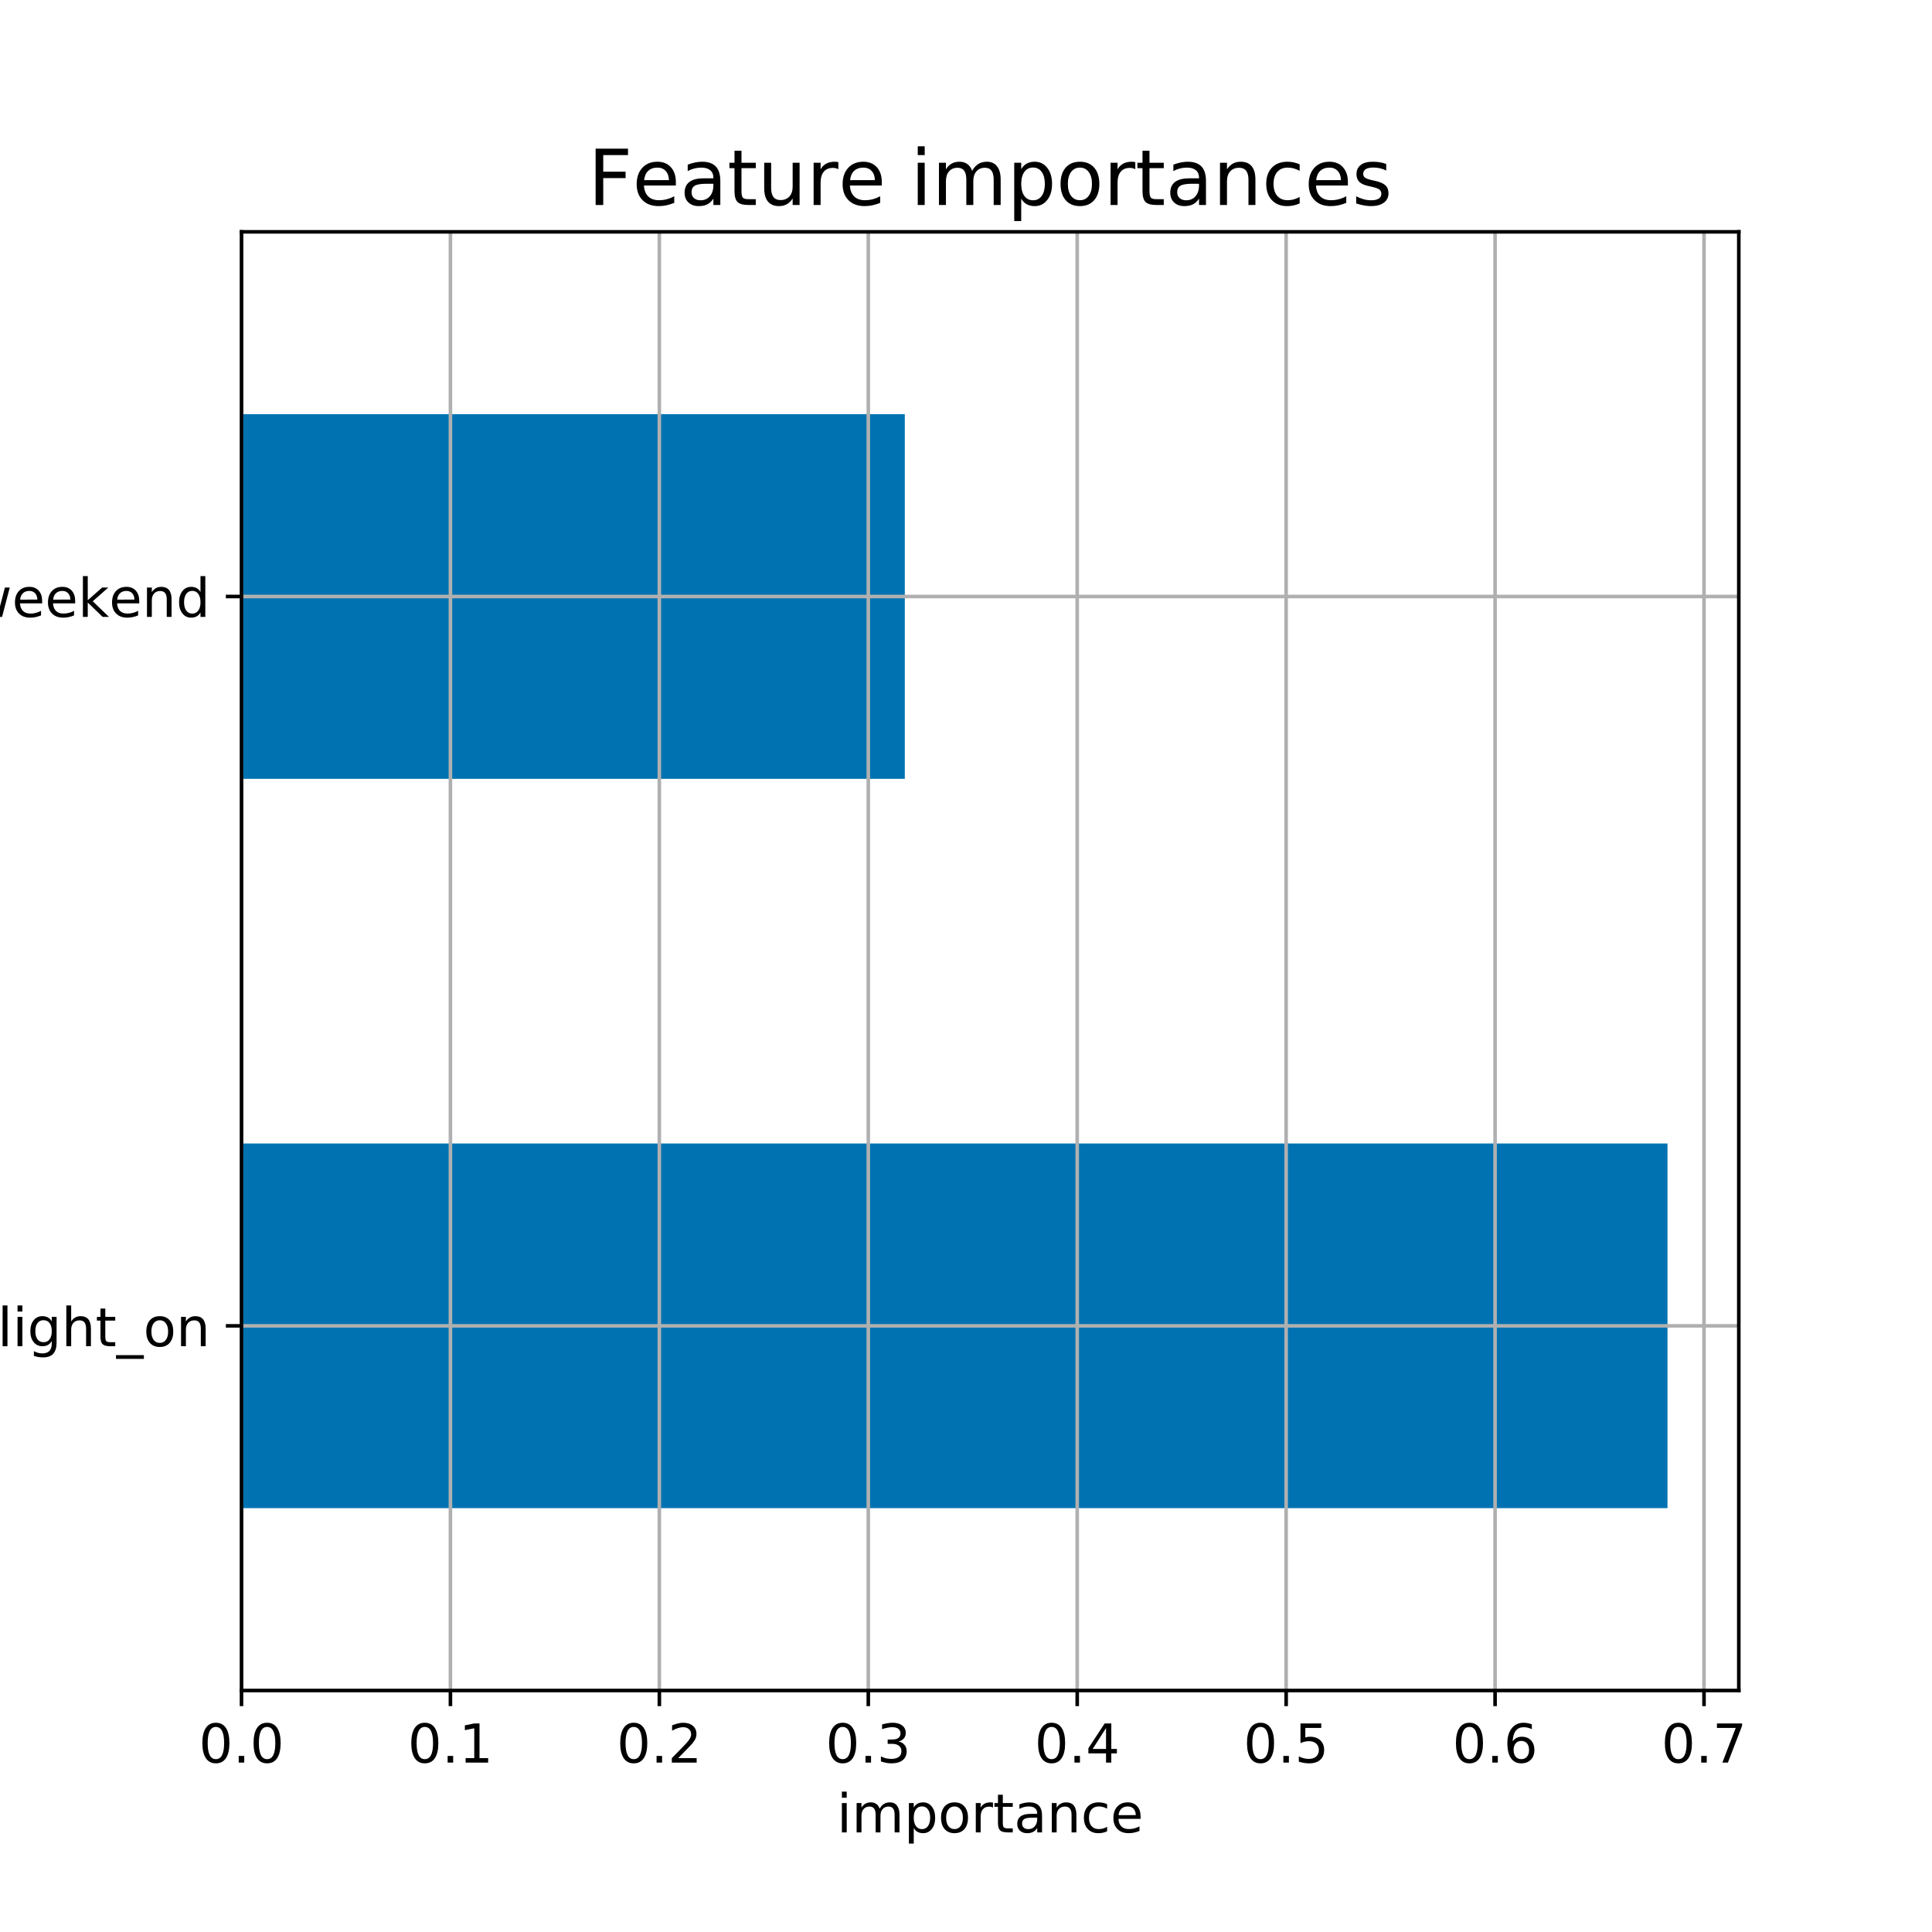
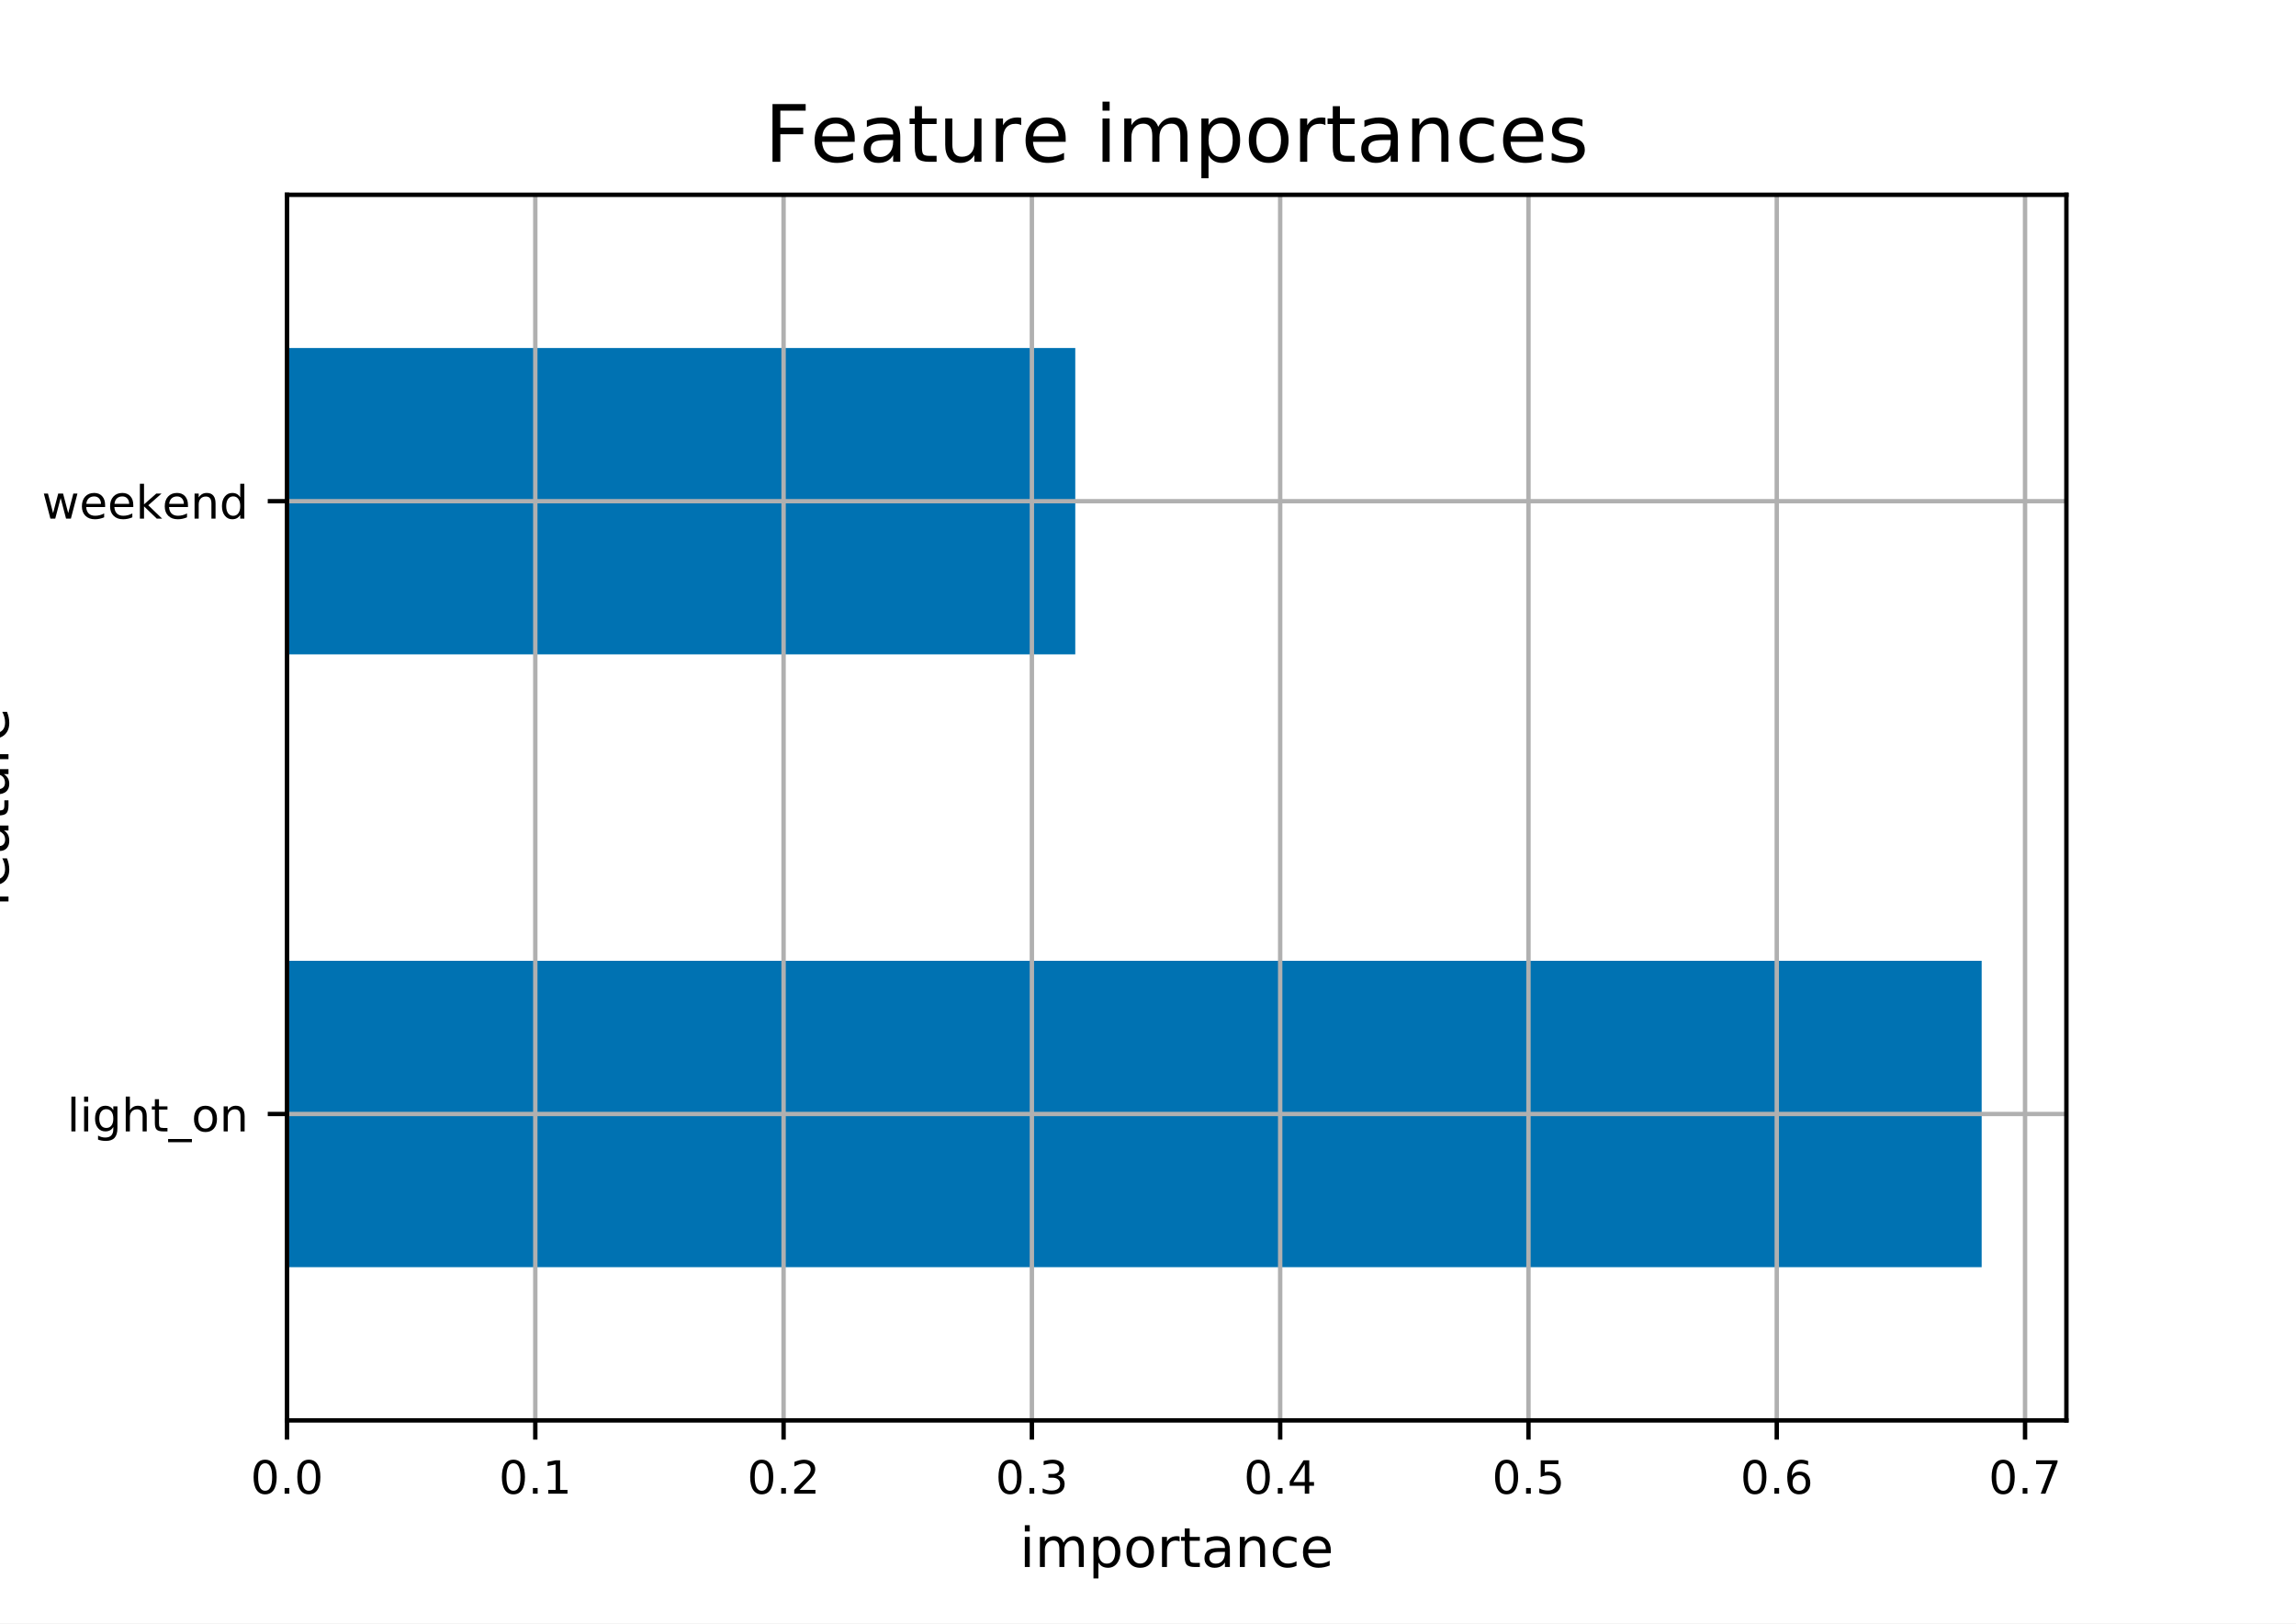
- <svg xmlns="http://www.w3.org/2000/svg" xmlns:xlink="http://www.w3.org/1999/xlink" height="432pt" version="1.1" viewBox="0 0 432 432" width="432pt">
+ <svg xmlns="http://www.w3.org/2000/svg" xmlns:xlink="http://www.w3.org/1999/xlink" height="295.2pt" version="1.1" viewBox="0 0 417.6 295.2" width="417.6pt">
  <defs>
    <style type="text/css">
*{stroke-linecap:butt;stroke-linejoin:round;}
  </style>
  </defs>
  <g id="figure_1">
    <g id="patch_1">
-       <path d="M 0 432  L 432 432  L 432 0  L 0 0  z " style="fill:#ffffff;" />
+       <path d="M 0 295.2  L 417.6 295.2  L 417.6 0  L 0 0  z " style="fill:#ffffff;" />
    </g>
    <g id="axes_1">
      <g id="patch_2">
-         <path d="M 54 378  L 388.8 378  L 388.8 51.84  L 54 51.84  z " style="fill:#ffffff;" />
+         <path d="M 52.2 258.3  L 375.84 258.3  L 375.84 35.424  L 52.2 35.424  z " style="fill:#ffffff;" />
      </g>
      <g id="patch_3">
-         <path clip-path="url(#p89142c5bcb)" d="M 54 337.23  L 372.857 337.23  L 372.857 255.69  L 54 255.69  z " style="fill:#0072b2;" />
+         <path clip-path="url(#p0a5723cc2e)" d="M 52.2 230.44  L 360.429 230.44  L 360.429 174.721  L 52.2 174.721  z " style="fill:#0072b2;" />
      </g>
      <g id="patch_4">
-         <path clip-path="url(#p89142c5bcb)" d="M 54 174.15  L 202.316 174.15  L 202.316 92.61  L 54 92.61  z " style="fill:#0072b2;" />
+         <path clip-path="url(#p0a5723cc2e)" d="M 52.2 119.002  L 195.572 119.002  L 195.572 63.283  L 52.2 63.283  z " style="fill:#0072b2;" />
      </g>
      <g id="matplotlib.axis_1">
        <g id="xtick_1">
          <g id="line2d_1">
-             <path clip-path="url(#p89142c5bcb)" d="M 54 378  L 54 51.84  " style="fill:none;stroke:#b0b0b0;stroke-linecap:square;stroke-width:0.8;" />
+             <path clip-path="url(#p0a5723cc2e)" d="M 52.2 258.3  L 52.2 35.424  " style="fill:none;stroke:#b0b0b0;stroke-linecap:square;stroke-width:0.8;" />
          </g>
          <g id="line2d_2">
            <defs>
-               <path d="M 0 0  L 0 3.5  " id="mb0f7f3b625" style="stroke:#000000;stroke-width:0.8;" />
-             </defs>
-             <g>
-               <use style="stroke:#000000;stroke-width:0.8;" x="54" xlink:href="#mb0f7f3b625" y="378" />
+               <path d="M 0 0  L 0 3.5  " id="ma86e349634" style="stroke:#000000;stroke-width:0.8;" />
+             </defs>
+             <g>
+               <use style="stroke:#000000;stroke-width:0.8;" x="52.2" xlink:href="#ma86e349634" y="258.3" />
            </g>
          </g>
          <g id="text_1">
            <defs>
              <path d="M 31.781 66.406  Q 24.172 66.406 20.328 58.906  Q 16.5 51.422 16.5 36.375  Q 16.5 21.391 20.328 13.891  Q 24.172 6.391 31.781 6.391  Q 39.453 6.391 43.281 13.891  Q 47.125 21.391 47.125 36.375  Q 47.125 51.422 43.281 58.906  Q 39.453 66.406 31.781 66.406  z M 31.781 74.219  Q 44.047 74.219 50.516 64.516  Q 56.984 54.828 56.984 36.375  Q 56.984 17.969 50.516 8.266  Q 44.047 -1.422 31.781 -1.422  Q 19.531 -1.422 13.062 8.266  Q 6.594 17.969 6.594 36.375  Q 6.594 54.828 13.062 64.516  Q 19.531 74.219 31.781 74.219  z " id="DejaVuSans-48" />
              <path d="M 10.688 12.406  L 21 12.406  L 21 0  L 10.688 0  z " id="DejaVuSans-46" />
            </defs>
-             <g transform="translate(44.45813 394.1181)scale(0.12 -0.12)">
+             <g transform="translate(45.57635 271.6295)scale(0.0833 -0.0833)">
              <use xlink:href="#DejaVuSans-48" />
              <use x="63.623" xlink:href="#DejaVuSans-46" />
              <use x="95.41" xlink:href="#DejaVuSans-48" />
            </g>
          </g>
        </g>
        <g id="xtick_2">
          <g id="line2d_3">
-             <path clip-path="url(#p89142c5bcb)" d="M 100.717 378  L 100.717 51.84  " style="fill:none;stroke:#b0b0b0;stroke-linecap:square;stroke-width:0.8;" />
+             <path clip-path="url(#p0a5723cc2e)" d="M 97.36 258.3  L 97.36 35.424  " style="fill:none;stroke:#b0b0b0;stroke-linecap:square;stroke-width:0.8;" />
          </g>
          <g id="line2d_4">
            <g>
-               <use style="stroke:#000000;stroke-width:0.8;" x="100.717" xlink:href="#mb0f7f3b625" y="378" />
+               <use style="stroke:#000000;stroke-width:0.8;" x="97.36" xlink:href="#ma86e349634" y="258.3" />
            </g>
          </g>
          <g id="text_2">
            <defs>
              <path d="M 12.406 8.297  L 28.516 8.297  L 28.516 63.922  L 10.984 60.406  L 10.984 69.391  L 28.422 72.906  L 38.281 72.906  L 38.281 8.297  L 54.391 8.297  L 54.391 0  L 12.406 0  z " id="DejaVuSans-49" />
            </defs>
-             <g transform="translate(91.17544 394.1181)scale(0.12 -0.12)">
+             <g transform="translate(90.73642 271.6295)scale(0.0833 -0.0833)">
              <use xlink:href="#DejaVuSans-48" />
              <use x="63.623" xlink:href="#DejaVuSans-46" />
              <use x="95.41" xlink:href="#DejaVuSans-49" />
            </g>
          </g>
        </g>
        <g id="xtick_3">
          <g id="line2d_5">
-             <path clip-path="url(#p89142c5bcb)" d="M 147.435 378  L 147.435 51.84  " style="fill:none;stroke:#b0b0b0;stroke-linecap:square;stroke-width:0.8;" />
+             <path clip-path="url(#p0a5723cc2e)" d="M 142.52 258.3  L 142.52 35.424  " style="fill:none;stroke:#b0b0b0;stroke-linecap:square;stroke-width:0.8;" />
          </g>
          <g id="line2d_6">
            <g>
-               <use style="stroke:#000000;stroke-width:0.8;" x="147.435" xlink:href="#mb0f7f3b625" y="378" />
+               <use style="stroke:#000000;stroke-width:0.8;" x="142.52" xlink:href="#ma86e349634" y="258.3" />
            </g>
          </g>
          <g id="text_3">
            <defs>
              <path d="M 19.188 8.297  L 53.609 8.297  L 53.609 0  L 7.328 0  L 7.328 8.297  Q 12.938 14.109 22.625 23.891  Q 32.328 33.688 34.812 36.531  Q 39.547 41.844 41.422 45.531  Q 43.312 49.219 43.312 52.781  Q 43.312 58.594 39.234 62.25  Q 35.156 65.922 28.609 65.922  Q 23.969 65.922 18.812 64.312  Q 13.672 62.703 7.812 59.422  L 7.812 69.391  Q 13.766 71.781 18.938 73  Q 24.125 74.219 28.422 74.219  Q 39.75 74.219 46.484 68.547  Q 53.219 62.891 53.219 53.422  Q 53.219 48.922 51.531 44.891  Q 49.859 40.875 45.406 35.406  Q 44.188 33.984 37.641 27.219  Q 31.109 20.453 19.188 8.297  z " id="DejaVuSans-50" />
            </defs>
-             <g transform="translate(137.8928 394.1181)scale(0.12 -0.12)">
+             <g transform="translate(135.8965 271.6295)scale(0.0833 -0.0833)">
              <use xlink:href="#DejaVuSans-48" />
              <use x="63.623" xlink:href="#DejaVuSans-46" />
              <use x="95.41" xlink:href="#DejaVuSans-50" />
            </g>
          </g>
        </g>
        <g id="xtick_4">
          <g id="line2d_7">
-             <path clip-path="url(#p89142c5bcb)" d="M 194.152 378  L 194.152 51.84  " style="fill:none;stroke:#b0b0b0;stroke-linecap:square;stroke-width:0.8;" />
+             <path clip-path="url(#p0a5723cc2e)" d="M 187.68 258.3  L 187.68 35.424  " style="fill:none;stroke:#b0b0b0;stroke-linecap:square;stroke-width:0.8;" />
          </g>
          <g id="line2d_8">
            <g>
-               <use style="stroke:#000000;stroke-width:0.8;" x="194.152" xlink:href="#mb0f7f3b625" y="378" />
+               <use style="stroke:#000000;stroke-width:0.8;" x="187.68" xlink:href="#ma86e349634" y="258.3" />
            </g>
          </g>
          <g id="text_4">
            <defs>
              <path d="M 40.578 39.312  Q 47.656 37.797 51.625 33  Q 55.609 28.219 55.609 21.188  Q 55.609 10.406 48.188 4.484  Q 40.766 -1.422 27.094 -1.422  Q 22.516 -1.422 17.656 -0.516  Q 12.797 0.391 7.625 2.203  L 7.625 11.719  Q 11.719 9.328 16.594 8.109  Q 21.484 6.891 26.812 6.891  Q 36.078 6.891 40.938 10.547  Q 45.797 14.203 45.797 21.188  Q 45.797 27.641 41.281 31.266  Q 36.766 34.906 28.719 34.906  L 20.219 34.906  L 20.219 43.016  L 29.109 43.016  Q 36.375 43.016 40.234 45.922  Q 44.094 48.828 44.094 54.297  Q 44.094 59.906 40.109 62.906  Q 36.141 65.922 28.719 65.922  Q 24.656 65.922 20.016 65.031  Q 15.375 64.156 9.812 62.312  L 9.812 71.094  Q 15.438 72.656 20.344 73.438  Q 25.25 74.219 29.594 74.219  Q 40.828 74.219 47.359 69.109  Q 53.906 64.016 53.906 55.328  Q 53.906 49.266 50.438 45.094  Q 46.969 40.922 40.578 39.312  z " id="DejaVuSans-51" />
            </defs>
-             <g transform="translate(184.6101 394.1181)scale(0.12 -0.12)">
+             <g transform="translate(181.0566 271.6295)scale(0.0833 -0.0833)">
              <use xlink:href="#DejaVuSans-48" />
              <use x="63.623" xlink:href="#DejaVuSans-46" />
              <use x="95.41" xlink:href="#DejaVuSans-51" />
            </g>
          </g>
        </g>
        <g id="xtick_5">
          <g id="line2d_9">
-             <path clip-path="url(#p89142c5bcb)" d="M 240.869 378  L 240.869 51.84  " style="fill:none;stroke:#b0b0b0;stroke-linecap:square;stroke-width:0.8;" />
+             <path clip-path="url(#p0a5723cc2e)" d="M 232.84 258.3  L 232.84 35.424  " style="fill:none;stroke:#b0b0b0;stroke-linecap:square;stroke-width:0.8;" />
          </g>
          <g id="line2d_10">
            <g>
-               <use style="stroke:#000000;stroke-width:0.8;" x="240.869" xlink:href="#mb0f7f3b625" y="378" />
+               <use style="stroke:#000000;stroke-width:0.8;" x="232.84" xlink:href="#ma86e349634" y="258.3" />
            </g>
          </g>
          <g id="text_5">
            <defs>
              <path d="M 37.797 64.312  L 12.891 25.391  L 37.797 25.391  z M 35.203 72.906  L 47.609 72.906  L 47.609 25.391  L 58.016 25.391  L 58.016 17.188  L 47.609 17.188  L 47.609 0  L 37.797 0  L 37.797 17.188  L 4.891 17.188  L 4.891 26.703  z " id="DejaVuSans-52" />
            </defs>
-             <g transform="translate(231.3274 394.1181)scale(0.12 -0.12)">
+             <g transform="translate(226.2166 271.6295)scale(0.0833 -0.0833)">
              <use xlink:href="#DejaVuSans-48" />
              <use x="63.623" xlink:href="#DejaVuSans-46" />
              <use x="95.41" xlink:href="#DejaVuSans-52" />
            </g>
          </g>
        </g>
        <g id="xtick_6">
          <g id="line2d_11">
-             <path clip-path="url(#p89142c5bcb)" d="M 287.587 378  L 287.587 51.84  " style="fill:none;stroke:#b0b0b0;stroke-linecap:square;stroke-width:0.8;" />
+             <path clip-path="url(#p0a5723cc2e)" d="M 278 258.3  L 278 35.424  " style="fill:none;stroke:#b0b0b0;stroke-linecap:square;stroke-width:0.8;" />
          </g>
          <g id="line2d_12">
            <g>
-               <use style="stroke:#000000;stroke-width:0.8;" x="287.587" xlink:href="#mb0f7f3b625" y="378" />
+               <use style="stroke:#000000;stroke-width:0.8;" x="278" xlink:href="#ma86e349634" y="258.3" />
            </g>
          </g>
          <g id="text_6">
            <defs>
              <path d="M 10.797 72.906  L 49.516 72.906  L 49.516 64.594  L 19.828 64.594  L 19.828 46.734  Q 21.969 47.469 24.109 47.828  Q 26.266 48.188 28.422 48.188  Q 40.625 48.188 47.75 41.5  Q 54.891 34.812 54.891 23.391  Q 54.891 11.625 47.562 5.094  Q 40.234 -1.422 26.906 -1.422  Q 22.312 -1.422 17.547 -0.641  Q 12.797 0.141 7.719 1.703  L 7.719 11.625  Q 12.109 9.234 16.797 8.062  Q 21.484 6.891 26.703 6.891  Q 35.156 6.891 40.078 11.328  Q 45.016 15.766 45.016 23.391  Q 45.016 31 40.078 35.438  Q 35.156 39.891 26.703 39.891  Q 22.75 39.891 18.812 39.016  Q 14.891 38.141 10.797 36.281  z " id="DejaVuSans-53" />
            </defs>
-             <g transform="translate(278.0447 394.1181)scale(0.12 -0.12)">
+             <g transform="translate(271.3767 271.6295)scale(0.0833 -0.0833)">
              <use xlink:href="#DejaVuSans-48" />
              <use x="63.623" xlink:href="#DejaVuSans-46" />
              <use x="95.41" xlink:href="#DejaVuSans-53" />
            </g>
          </g>
        </g>
        <g id="xtick_7">
          <g id="line2d_13">
-             <path clip-path="url(#p89142c5bcb)" d="M 334.304 378  L 334.304 51.84  " style="fill:none;stroke:#b0b0b0;stroke-linecap:square;stroke-width:0.8;" />
+             <path clip-path="url(#p0a5723cc2e)" d="M 323.16 258.3  L 323.16 35.424  " style="fill:none;stroke:#b0b0b0;stroke-linecap:square;stroke-width:0.8;" />
          </g>
          <g id="line2d_14">
            <g>
-               <use style="stroke:#000000;stroke-width:0.8;" x="334.304" xlink:href="#mb0f7f3b625" y="378" />
+               <use style="stroke:#000000;stroke-width:0.8;" x="323.16" xlink:href="#ma86e349634" y="258.3" />
            </g>
          </g>
          <g id="text_7">
            <defs>
              <path d="M 33.016 40.375  Q 26.375 40.375 22.484 35.828  Q 18.609 31.297 18.609 23.391  Q 18.609 15.531 22.484 10.953  Q 26.375 6.391 33.016 6.391  Q 39.656 6.391 43.531 10.953  Q 47.406 15.531 47.406 23.391  Q 47.406 31.297 43.531 35.828  Q 39.656 40.375 33.016 40.375  z M 52.594 71.297  L 52.594 62.312  Q 48.875 64.062 45.094 64.984  Q 41.312 65.922 37.594 65.922  Q 27.828 65.922 22.672 59.328  Q 17.531 52.734 16.797 39.406  Q 19.672 43.656 24.016 45.922  Q 28.375 48.188 33.594 48.188  Q 44.578 48.188 50.953 41.516  Q 57.328 34.859 57.328 23.391  Q 57.328 12.156 50.688 5.359  Q 44.047 -1.422 33.016 -1.422  Q 20.359 -1.422 13.672 8.266  Q 6.984 17.969 6.984 36.375  Q 6.984 53.656 15.188 63.938  Q 23.391 74.219 37.203 74.219  Q 40.922 74.219 44.703 73.484  Q 48.484 72.75 52.594 71.297  z " id="DejaVuSans-54" />
            </defs>
-             <g transform="translate(324.762 394.1181)scale(0.12 -0.12)">
+             <g transform="translate(316.5368 271.6295)scale(0.0833 -0.0833)">
              <use xlink:href="#DejaVuSans-48" />
              <use x="63.623" xlink:href="#DejaVuSans-46" />
              <use x="95.41" xlink:href="#DejaVuSans-54" />
            </g>
          </g>
        </g>
        <g id="xtick_8">
          <g id="line2d_15">
-             <path clip-path="url(#p89142c5bcb)" d="M 381.021 378  L 381.021 51.84  " style="fill:none;stroke:#b0b0b0;stroke-linecap:square;stroke-width:0.8;" />
+             <path clip-path="url(#p0a5723cc2e)" d="M 368.32 258.3  L 368.32 35.424  " style="fill:none;stroke:#b0b0b0;stroke-linecap:square;stroke-width:0.8;" />
          </g>
          <g id="line2d_16">
            <g>
-               <use style="stroke:#000000;stroke-width:0.8;" x="381.021" xlink:href="#mb0f7f3b625" y="378" />
+               <use style="stroke:#000000;stroke-width:0.8;" x="368.32" xlink:href="#ma86e349634" y="258.3" />
            </g>
          </g>
          <g id="text_8">
            <defs>
              <path d="M 8.203 72.906  L 55.078 72.906  L 55.078 68.703  L 28.609 0  L 18.312 0  L 43.219 64.594  L 8.203 64.594  z " id="DejaVuSans-55" />
            </defs>
-             <g transform="translate(371.4793 394.1181)scale(0.12 -0.12)">
+             <g transform="translate(361.6968 271.6295)scale(0.0833 -0.0833)">
              <use xlink:href="#DejaVuSans-48" />
              <use x="63.623" xlink:href="#DejaVuSans-46" />
              <use x="95.41" xlink:href="#DejaVuSans-55" />
            </g>
          </g>
        </g>
        <g id="text_9">
          <defs>
            <path d="M 9.422 54.688  L 18.406 54.688  L 18.406 0  L 9.422 0  z M 9.422 75.984  L 18.406 75.984  L 18.406 64.594  L 9.422 64.594  z " id="DejaVuSans-105" />
            <path d="M 52 44.188  Q 55.375 50.25 60.062 53.125  Q 64.75 56 71.094 56  Q 79.641 56 84.281 50.016  Q 88.922 44.047 88.922 33.016  L 88.922 0  L 79.891 0  L 79.891 32.719  Q 79.891 40.578 77.094 44.375  Q 74.312 48.188 68.609 48.188  Q 61.625 48.188 57.562 43.547  Q 53.516 38.922 53.516 30.906  L 53.516 0  L 44.484 0  L 44.484 32.719  Q 44.484 40.625 41.703 44.406  Q 38.922 48.188 33.109 48.188  Q 26.219 48.188 22.156 43.531  Q 18.109 38.875 18.109 30.906  L 18.109 0  L 9.078 0  L 9.078 54.688  L 18.109 54.688  L 18.109 46.188  Q 21.188 51.219 25.484 53.609  Q 29.781 56 35.688 56  Q 41.656 56 45.828 52.969  Q 50 49.953 52 44.188  z " id="DejaVuSans-109" />
            <path d="M 18.109 8.203  L 18.109 -20.797  L 9.078 -20.797  L 9.078 54.688  L 18.109 54.688  L 18.109 46.391  Q 20.953 51.266 25.266 53.625  Q 29.594 56 35.594 56  Q 45.562 56 51.781 48.094  Q 58.016 40.188 58.016 27.297  Q 58.016 14.406 51.781 6.484  Q 45.562 -1.422 35.594 -1.422  Q 29.594 -1.422 25.266 0.953  Q 20.953 3.328 18.109 8.203  z M 48.688 27.297  Q 48.688 37.203 44.609 42.844  Q 40.531 48.484 33.406 48.484  Q 26.266 48.484 22.188 42.844  Q 18.109 37.203 18.109 27.297  Q 18.109 17.391 22.188 11.75  Q 26.266 6.109 33.406 6.109  Q 40.531 6.109 44.609 11.75  Q 48.688 17.391 48.688 27.297  z " id="DejaVuSans-112" />
            <path d="M 30.609 48.391  Q 23.391 48.391 19.188 42.75  Q 14.984 37.109 14.984 27.297  Q 14.984 17.484 19.156 11.844  Q 23.344 6.203 30.609 6.203  Q 37.797 6.203 41.984 11.859  Q 46.188 17.531 46.188 27.297  Q 46.188 37.016 41.984 42.703  Q 37.797 48.391 30.609 48.391  z M 30.609 56  Q 42.328 56 49.016 48.375  Q 55.719 40.766 55.719 27.297  Q 55.719 13.875 49.016 6.219  Q 42.328 -1.422 30.609 -1.422  Q 18.844 -1.422 12.172 6.219  Q 5.516 13.875 5.516 27.297  Q 5.516 40.766 12.172 48.375  Q 18.844 56 30.609 56  z " id="DejaVuSans-111" />
            <path d="M 41.109 46.297  Q 39.594 47.172 37.812 47.578  Q 36.031 48 33.891 48  Q 26.266 48 22.188 43.047  Q 18.109 38.094 18.109 28.812  L 18.109 0  L 9.078 0  L 9.078 54.688  L 18.109 54.688  L 18.109 46.188  Q 20.953 51.172 25.484 53.578  Q 30.031 56 36.531 56  Q 37.453 56 38.578 55.875  Q 39.703 55.766 41.062 55.516  z " id="DejaVuSans-114" />
            <path d="M 18.312 70.219  L 18.312 54.688  L 36.812 54.688  L 36.812 47.703  L 18.312 47.703  L 18.312 18.016  Q 18.312 11.328 20.141 9.422  Q 21.969 7.516 27.594 7.516  L 36.812 7.516  L 36.812 0  L 27.594 0  Q 17.188 0 13.234 3.875  Q 9.281 7.766 9.281 18.016  L 9.281 47.703  L 2.688 47.703  L 2.688 54.688  L 9.281 54.688  L 9.281 70.219  z " id="DejaVuSans-116" />
            <path d="M 34.281 27.484  Q 23.391 27.484 19.188 25  Q 14.984 22.516 14.984 16.5  Q 14.984 11.719 18.141 8.906  Q 21.297 6.109 26.703 6.109  Q 34.188 6.109 38.703 11.406  Q 43.219 16.703 43.219 25.484  L 43.219 27.484  z M 52.203 31.203  L 52.203 0  L 43.219 0  L 43.219 8.297  Q 40.141 3.328 35.547 0.953  Q 30.953 -1.422 24.312 -1.422  Q 15.922 -1.422 10.953 3.297  Q 6 8.016 6 15.922  Q 6 25.141 12.172 29.828  Q 18.359 34.516 30.609 34.516  L 43.219 34.516  L 43.219 35.406  Q 43.219 41.609 39.141 45  Q 35.062 48.391 27.688 48.391  Q 23 48.391 18.547 47.266  Q 14.109 46.141 10.016 43.891  L 10.016 52.203  Q 14.938 54.109 19.578 55.047  Q 24.219 56 28.609 56  Q 40.484 56 46.344 49.844  Q 52.203 43.703 52.203 31.203  z " id="DejaVuSans-97" />
            <path d="M 54.891 33.016  L 54.891 0  L 45.906 0  L 45.906 32.719  Q 45.906 40.484 42.875 44.328  Q 39.844 48.188 33.797 48.188  Q 26.516 48.188 22.312 43.547  Q 18.109 38.922 18.109 30.906  L 18.109 0  L 9.078 0  L 9.078 54.688  L 18.109 54.688  L 18.109 46.188  Q 21.344 51.125 25.703 53.562  Q 30.078 56 35.797 56  Q 45.219 56 50.047 50.172  Q 54.891 44.344 54.891 33.016  z " id="DejaVuSans-110" />
            <path d="M 48.781 52.594  L 48.781 44.188  Q 44.969 46.297 41.141 47.344  Q 37.312 48.391 33.406 48.391  Q 24.656 48.391 19.812 42.844  Q 14.984 37.312 14.984 27.297  Q 14.984 17.281 19.812 11.734  Q 24.656 6.203 33.406 6.203  Q 37.312 6.203 41.141 7.25  Q 44.969 8.297 48.781 10.406  L 48.781 2.094  Q 45.016 0.344 40.984 -0.531  Q 36.969 -1.422 32.422 -1.422  Q 20.062 -1.422 12.781 6.344  Q 5.516 14.109 5.516 27.297  Q 5.516 40.672 12.859 48.328  Q 20.219 56 33.016 56  Q 37.156 56 41.109 55.141  Q 45.062 54.297 48.781 52.594  z " id="DejaVuSans-99" />
            <path d="M 56.203 29.594  L 56.203 25.203  L 14.891 25.203  Q 15.484 15.922 20.484 11.062  Q 25.484 6.203 34.422 6.203  Q 39.594 6.203 44.453 7.469  Q 49.312 8.734 54.109 11.281  L 54.109 2.781  Q 49.266 0.734 44.188 -0.344  Q 39.109 -1.422 33.891 -1.422  Q 20.797 -1.422 13.156 6.188  Q 5.516 13.812 5.516 26.812  Q 5.516 40.234 12.766 48.109  Q 20.016 56 32.328 56  Q 43.359 56 49.781 48.891  Q 56.203 41.797 56.203 29.594  z M 47.219 32.234  Q 47.125 39.594 43.094 43.984  Q 39.062 48.391 32.422 48.391  Q 24.906 48.391 20.391 44.141  Q 15.875 39.891 15.188 32.172  z " id="DejaVuSans-101" />
          </defs>
-           <g transform="translate(187.1194 409.7319)scale(0.12 -0.12)">
+           <g transform="translate(185.4528 284.9603)scale(0.1 -0.1)">
            <use xlink:href="#DejaVuSans-105" />
            <use x="27.783" xlink:href="#DejaVuSans-109" />
            <use x="125.195" xlink:href="#DejaVuSans-112" />
            <use x="188.672" xlink:href="#DejaVuSans-111" />
            <use x="249.854" xlink:href="#DejaVuSans-114" />
            <use x="290.967" xlink:href="#DejaVuSans-116" />
            <use x="330.176" xlink:href="#DejaVuSans-97" />
            <use x="391.455" xlink:href="#DejaVuSans-110" />
            <use x="454.834" xlink:href="#DejaVuSans-99" />
            <use x="509.814" xlink:href="#DejaVuSans-101" />
          </g>
        </g>
      </g>
      <g id="matplotlib.axis_2">
        <g id="ytick_1">
          <g id="line2d_17">
-             <path clip-path="url(#p89142c5bcb)" d="M 54 296.46  L 388.8 296.46  " style="fill:none;stroke:#b0b0b0;stroke-linecap:square;stroke-width:0.8;" />
+             <path clip-path="url(#p0a5723cc2e)" d="M 52.2 202.581  L 375.84 202.581  " style="fill:none;stroke:#b0b0b0;stroke-linecap:square;stroke-width:0.8;" />
          </g>
          <g id="line2d_18">
            <defs>
-               <path d="M 0 0  L -3.5 0  " id="m0eb579b926" style="stroke:#000000;stroke-width:0.8;" />
-             </defs>
-             <g>
-               <use style="stroke:#000000;stroke-width:0.8;" x="54" xlink:href="#m0eb579b926" y="296.46" />
+               <path d="M 0 0  L -3.5 0  " id="mc726ee4468" style="stroke:#000000;stroke-width:0.8;" />
+             </defs>
+             <g>
+               <use style="stroke:#000000;stroke-width:0.8;" x="52.2" xlink:href="#mc726ee4468" y="202.581" />
            </g>
          </g>
          <g id="text_10">
            <defs>
              <path d="M 9.422 75.984  L 18.406 75.984  L 18.406 0  L 9.422 0  z " id="DejaVuSans-108" />
              <path d="M 45.406 27.984  Q 45.406 37.75 41.375 43.109  Q 37.359 48.484 30.078 48.484  Q 22.859 48.484 18.828 43.109  Q 14.797 37.75 14.797 27.984  Q 14.797 18.266 18.828 12.891  Q 22.859 7.516 30.078 7.516  Q 37.359 7.516 41.375 12.891  Q 45.406 18.266 45.406 27.984  z M 54.391 6.781  Q 54.391 -7.172 48.188 -13.984  Q 42 -20.797 29.203 -20.797  Q 24.469 -20.797 20.266 -20.094  Q 16.062 -19.391 12.109 -17.922  L 12.109 -9.188  Q 16.062 -11.328 19.922 -12.344  Q 23.781 -13.375 27.781 -13.375  Q 36.625 -13.375 41.016 -8.766  Q 45.406 -4.156 45.406 5.172  L 45.406 9.625  Q 42.625 4.781 38.281 2.391  Q 33.938 0 27.875 0  Q 17.828 0 11.672 7.656  Q 5.516 15.328 5.516 27.984  Q 5.516 40.672 11.672 48.328  Q 17.828 56 27.875 56  Q 33.938 56 38.281 53.609  Q 42.625 51.219 45.406 46.391  L 45.406 54.688  L 54.391 54.688  z " id="DejaVuSans-103" />
              <path d="M 54.891 33.016  L 54.891 0  L 45.906 0  L 45.906 32.719  Q 45.906 40.484 42.875 44.328  Q 39.844 48.188 33.797 48.188  Q 26.516 48.188 22.312 43.547  Q 18.109 38.922 18.109 30.906  L 18.109 0  L 9.078 0  L 9.078 75.984  L 18.109 75.984  L 18.109 46.188  Q 21.344 51.125 25.703 53.562  Q 30.078 56 35.797 56  Q 45.219 56 50.047 50.172  Q 54.891 44.344 54.891 33.016  z " id="DejaVuSans-104" />
              <path d="M 50.984 -16.609  L 50.984 -23.578  L -0.984 -23.578  L -0.984 -16.609  z " id="DejaVuSans-95" />
            </defs>
-             <g transform="translate(-0.5425 301.0191)scale(0.12 -0.12)">
+             <g transform="translate(12.19758 205.7457)scale(0.0833 -0.0833)">
              <use xlink:href="#DejaVuSans-108" />
              <use x="27.783" xlink:href="#DejaVuSans-105" />
              <use x="55.566" xlink:href="#DejaVuSans-103" />
              <use x="119.043" xlink:href="#DejaVuSans-104" />
              <use x="182.422" xlink:href="#DejaVuSans-116" />
              <use x="221.631" xlink:href="#DejaVuSans-95" />
              <use x="271.631" xlink:href="#DejaVuSans-111" />
              <use x="332.812" xlink:href="#DejaVuSans-110" />
            </g>
          </g>
        </g>
        <g id="ytick_2">
          <g id="line2d_19">
-             <path clip-path="url(#p89142c5bcb)" d="M 54 133.38  L 388.8 133.38  " style="fill:none;stroke:#b0b0b0;stroke-linecap:square;stroke-width:0.8;" />
+             <path clip-path="url(#p0a5723cc2e)" d="M 52.2 91.143  L 375.84 91.143  " style="fill:none;stroke:#b0b0b0;stroke-linecap:square;stroke-width:0.8;" />
          </g>
          <g id="line2d_20">
            <g>
-               <use style="stroke:#000000;stroke-width:0.8;" x="54" xlink:href="#m0eb579b926" y="133.38" />
+               <use style="stroke:#000000;stroke-width:0.8;" x="52.2" xlink:href="#mc726ee4468" y="91.143" />
            </g>
          </g>
          <g id="text_11">
            <defs>
              <path d="M 4.203 54.688  L 13.188 54.688  L 24.422 12.016  L 35.594 54.688  L 46.188 54.688  L 57.422 12.016  L 68.609 54.688  L 77.594 54.688  L 63.281 0  L 52.688 0  L 40.922 44.828  L 29.109 0  L 18.5 0  z " id="DejaVuSans-119" />
              <path d="M 9.078 75.984  L 18.109 75.984  L 18.109 31.109  L 44.922 54.688  L 56.391 54.688  L 27.391 29.109  L 57.625 0  L 45.906 0  L 18.109 26.703  L 18.109 0  L 9.078 0  z " id="DejaVuSans-107" />
              <path d="M 45.406 46.391  L 45.406 75.984  L 54.391 75.984  L 54.391 0  L 45.406 0  L 45.406 8.203  Q 42.578 3.328 38.25 0.953  Q 33.938 -1.422 27.875 -1.422  Q 17.969 -1.422 11.734 6.484  Q 5.516 14.406 5.516 27.297  Q 5.516 40.188 11.734 48.094  Q 17.969 56 27.875 56  Q 33.938 56 38.25 53.625  Q 42.578 51.266 45.406 46.391  z M 14.797 27.297  Q 14.797 17.391 18.875 11.75  Q 22.953 6.109 30.078 6.109  Q 37.203 6.109 41.297 11.75  Q 45.406 17.391 45.406 27.297  Q 45.406 37.203 41.297 42.844  Q 37.203 48.484 30.078 48.484  Q 22.953 48.484 18.875 42.844  Q 14.797 37.203 14.797 27.297  z " id="DejaVuSans-100" />
            </defs>
-             <g transform="translate(-7.13125 137.9391)scale(0.12 -0.12)">
+             <g transform="translate(7.623891 94.30775)scale(0.0833 -0.0833)">
              <use xlink:href="#DejaVuSans-119" />
              <use x="81.787" xlink:href="#DejaVuSans-101" />
              <use x="143.311" xlink:href="#DejaVuSans-101" />
              <use x="204.834" xlink:href="#DejaVuSans-107" />
              <use x="262.697" xlink:href="#DejaVuSans-101" />
              <use x="324.221" xlink:href="#DejaVuSans-110" />
              <use x="387.6" xlink:href="#DejaVuSans-100" />
            </g>
          </g>
        </g>
        <g id="text_12">
          <defs>
            <path d="M 37.109 75.984  L 37.109 68.5  L 28.516 68.5  Q 23.688 68.5 21.797 66.547  Q 19.922 64.594 19.922 59.516  L 19.922 54.688  L 34.719 54.688  L 34.719 47.703  L 19.922 47.703  L 19.922 0  L 10.891 0  L 10.891 47.703  L 2.297 47.703  L 2.297 54.688  L 10.891 54.688  L 10.891 58.5  Q 10.891 67.625 15.141 71.797  Q 19.391 75.984 28.609 75.984  z " id="DejaVuSans-102" />
            <path d="M 8.5 21.578  L 8.5 54.688  L 17.484 54.688  L 17.484 21.922  Q 17.484 14.156 20.5 10.266  Q 23.531 6.391 29.594 6.391  Q 36.859 6.391 41.078 11.031  Q 45.312 15.672 45.312 23.688  L 45.312 54.688  L 54.297 54.688  L 54.297 0  L 45.312 0  L 45.312 8.406  Q 42.047 3.422 37.719 1  Q 33.406 -1.422 27.688 -1.422  Q 18.266 -1.422 13.375 4.438  Q 8.5 10.297 8.5 21.578  z M 31.109 56  z " id="DejaVuSans-117" />
          </defs>
-           <g transform="translate(-13.62688 236.7122)rotate(-90)scale(0.12 -0.12)">
+           <g transform="translate(1.544203 165.0222)rotate(-90)scale(0.1 -0.1)">
            <use xlink:href="#DejaVuSans-102" />
            <use x="35.205" xlink:href="#DejaVuSans-101" />
            <use x="96.729" xlink:href="#DejaVuSans-97" />
            <use x="158.008" xlink:href="#DejaVuSans-116" />
            <use x="197.217" xlink:href="#DejaVuSans-117" />
            <use x="260.596" xlink:href="#DejaVuSans-114" />
            <use x="301.678" xlink:href="#DejaVuSans-101" />
          </g>
        </g>
      </g>
      <g id="patch_5">
-         <path d="M 54 378  L 54 51.84  " style="fill:none;stroke:#000000;stroke-linecap:square;stroke-linejoin:miter;stroke-width:0.8;" />
+         <path d="M 52.2 258.3  L 52.2 35.424  " style="fill:none;stroke:#000000;stroke-linecap:square;stroke-linejoin:miter;stroke-width:0.8;" />
      </g>
      <g id="patch_6">
-         <path d="M 388.8 378  L 388.8 51.84  " style="fill:none;stroke:#000000;stroke-linecap:square;stroke-linejoin:miter;stroke-width:0.8;" />
+         <path d="M 375.84 258.3  L 375.84 35.424  " style="fill:none;stroke:#000000;stroke-linecap:square;stroke-linejoin:miter;stroke-width:0.8;" />
      </g>
      <g id="patch_7">
-         <path d="M 54 378  L 388.8 378  " style="fill:none;stroke:#000000;stroke-linecap:square;stroke-linejoin:miter;stroke-width:0.8;" />
+         <path d="M 52.2 258.3  L 375.84 258.3  " style="fill:none;stroke:#000000;stroke-linecap:square;stroke-linejoin:miter;stroke-width:0.8;" />
      </g>
      <g id="patch_8">
-         <path d="M 54 51.84  L 388.8 51.84  " style="fill:none;stroke:#000000;stroke-linecap:square;stroke-linejoin:miter;stroke-width:0.8;" />
+         <path d="M 52.2 35.424  L 375.84 35.424  " style="fill:none;stroke:#000000;stroke-linecap:square;stroke-linejoin:miter;stroke-width:0.8;" />
      </g>
      <g id="text_13">
        <defs>
          <path d="M 9.812 72.906  L 51.703 72.906  L 51.703 64.594  L 19.672 64.594  L 19.672 43.109  L 48.578 43.109  L 48.578 34.812  L 19.672 34.812  L 19.672 0  L 9.812 0  z " id="DejaVuSans-70" />
          <path id="DejaVuSans-32" />
          <path d="M 44.281 53.078  L 44.281 44.578  Q 40.484 46.531 36.375 47.5  Q 32.281 48.484 27.875 48.484  Q 21.188 48.484 17.844 46.438  Q 14.5 44.391 14.5 40.281  Q 14.5 37.156 16.891 35.375  Q 19.281 33.594 26.516 31.984  L 29.594 31.297  Q 39.156 29.25 43.188 25.516  Q 47.219 21.781 47.219 15.094  Q 47.219 7.469 41.188 3.016  Q 35.156 -1.422 24.609 -1.422  Q 20.219 -1.422 15.453 -0.562  Q 10.688 0.297 5.422 2  L 5.422 11.281  Q 10.406 8.688 15.234 7.391  Q 20.062 6.109 24.812 6.109  Q 31.156 6.109 34.562 8.281  Q 37.984 10.453 37.984 14.406  Q 37.984 18.062 35.516 20.016  Q 33.062 21.969 24.703 23.781  L 21.578 24.516  Q 13.234 26.266 9.516 29.906  Q 5.812 33.547 5.812 39.891  Q 5.812 47.609 11.281 51.797  Q 16.75 56 26.812 56  Q 31.781 56 36.172 55.266  Q 40.578 54.547 44.281 53.078  z " id="DejaVuSans-115" />
        </defs>
-         <g transform="translate(131.4873 45.84)scale(0.1728 -0.1728)">
+         <g transform="translate(139.0927 29.424)scale(0.144 -0.144)">
          <use xlink:href="#DejaVuSans-70" />
          <use x="57.441" xlink:href="#DejaVuSans-101" />
          <use x="118.965" xlink:href="#DejaVuSans-97" />
          <use x="180.244" xlink:href="#DejaVuSans-116" />
          <use x="219.453" xlink:href="#DejaVuSans-117" />
          <use x="282.832" xlink:href="#DejaVuSans-114" />
          <use x="323.914" xlink:href="#DejaVuSans-101" />
          <use x="385.438" xlink:href="#DejaVuSans-32" />
          <use x="417.225" xlink:href="#DejaVuSans-105" />
          <use x="445.008" xlink:href="#DejaVuSans-109" />
          <use x="542.42" xlink:href="#DejaVuSans-112" />
          <use x="605.896" xlink:href="#DejaVuSans-111" />
          <use x="667.078" xlink:href="#DejaVuSans-114" />
          <use x="708.191" xlink:href="#DejaVuSans-116" />
          <use x="747.4" xlink:href="#DejaVuSans-97" />
          <use x="808.68" xlink:href="#DejaVuSans-110" />
          <use x="872.059" xlink:href="#DejaVuSans-99" />
          <use x="927.039" xlink:href="#DejaVuSans-101" />
          <use x="988.562" xlink:href="#DejaVuSans-115" />
        </g>
      </g>
    </g>
  </g>
  <defs>
-     <clipPath id="p89142c5bcb">
-       <rect height="326.16" width="334.8" x="54" y="51.84" />
+     <clipPath id="p0a5723cc2e">
+       <rect height="222.876" width="323.64" x="52.2" y="35.424" />
    </clipPath>
  </defs>
</svg>
